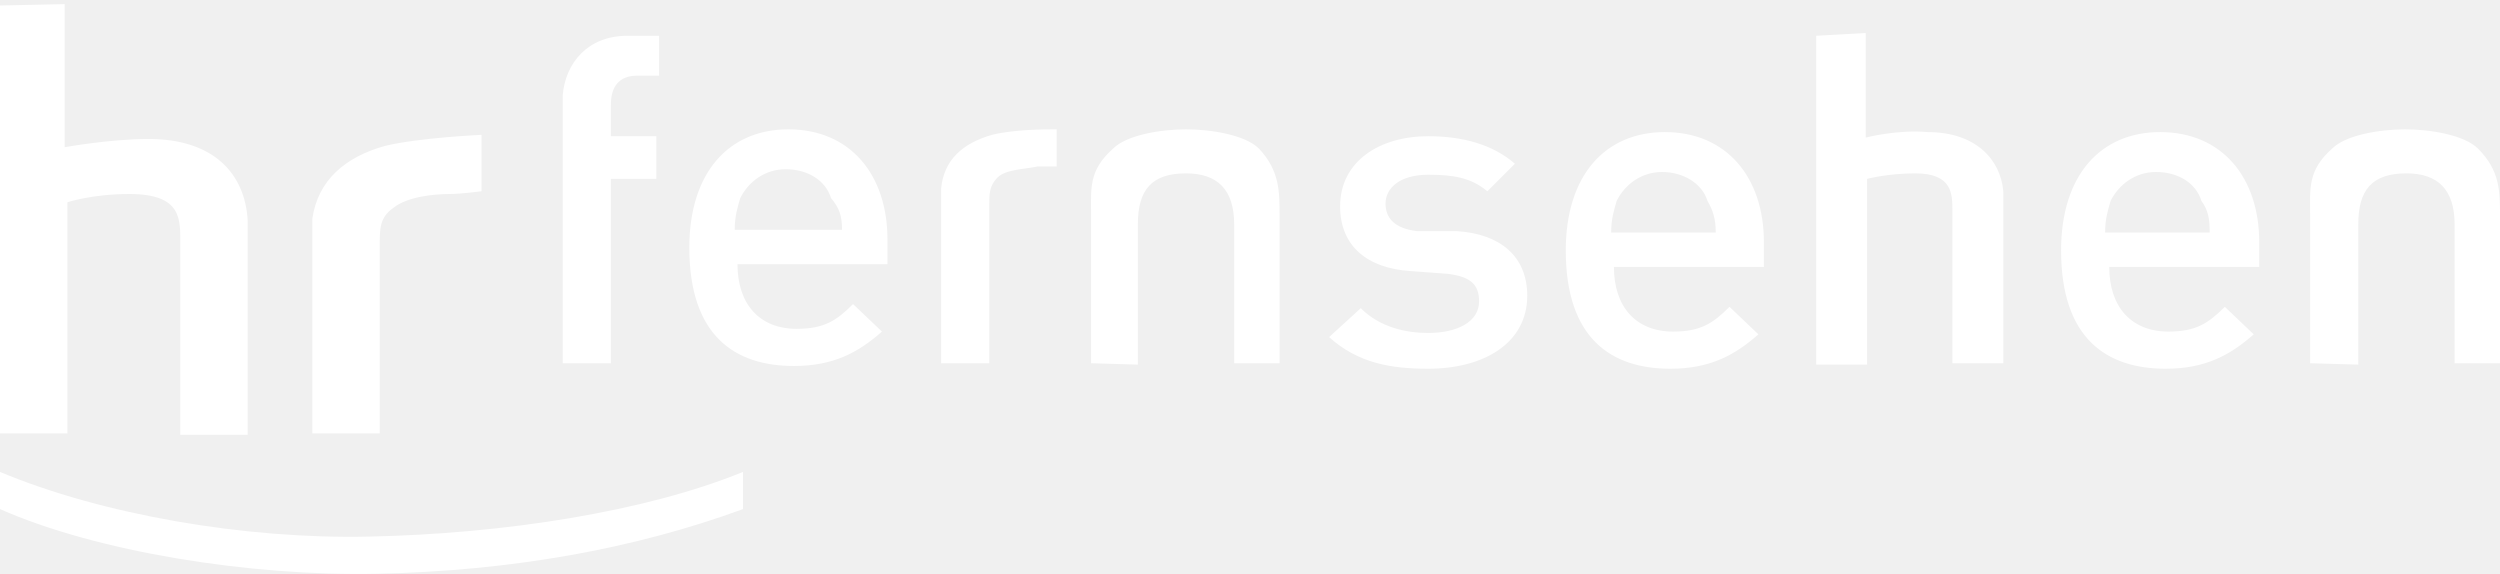
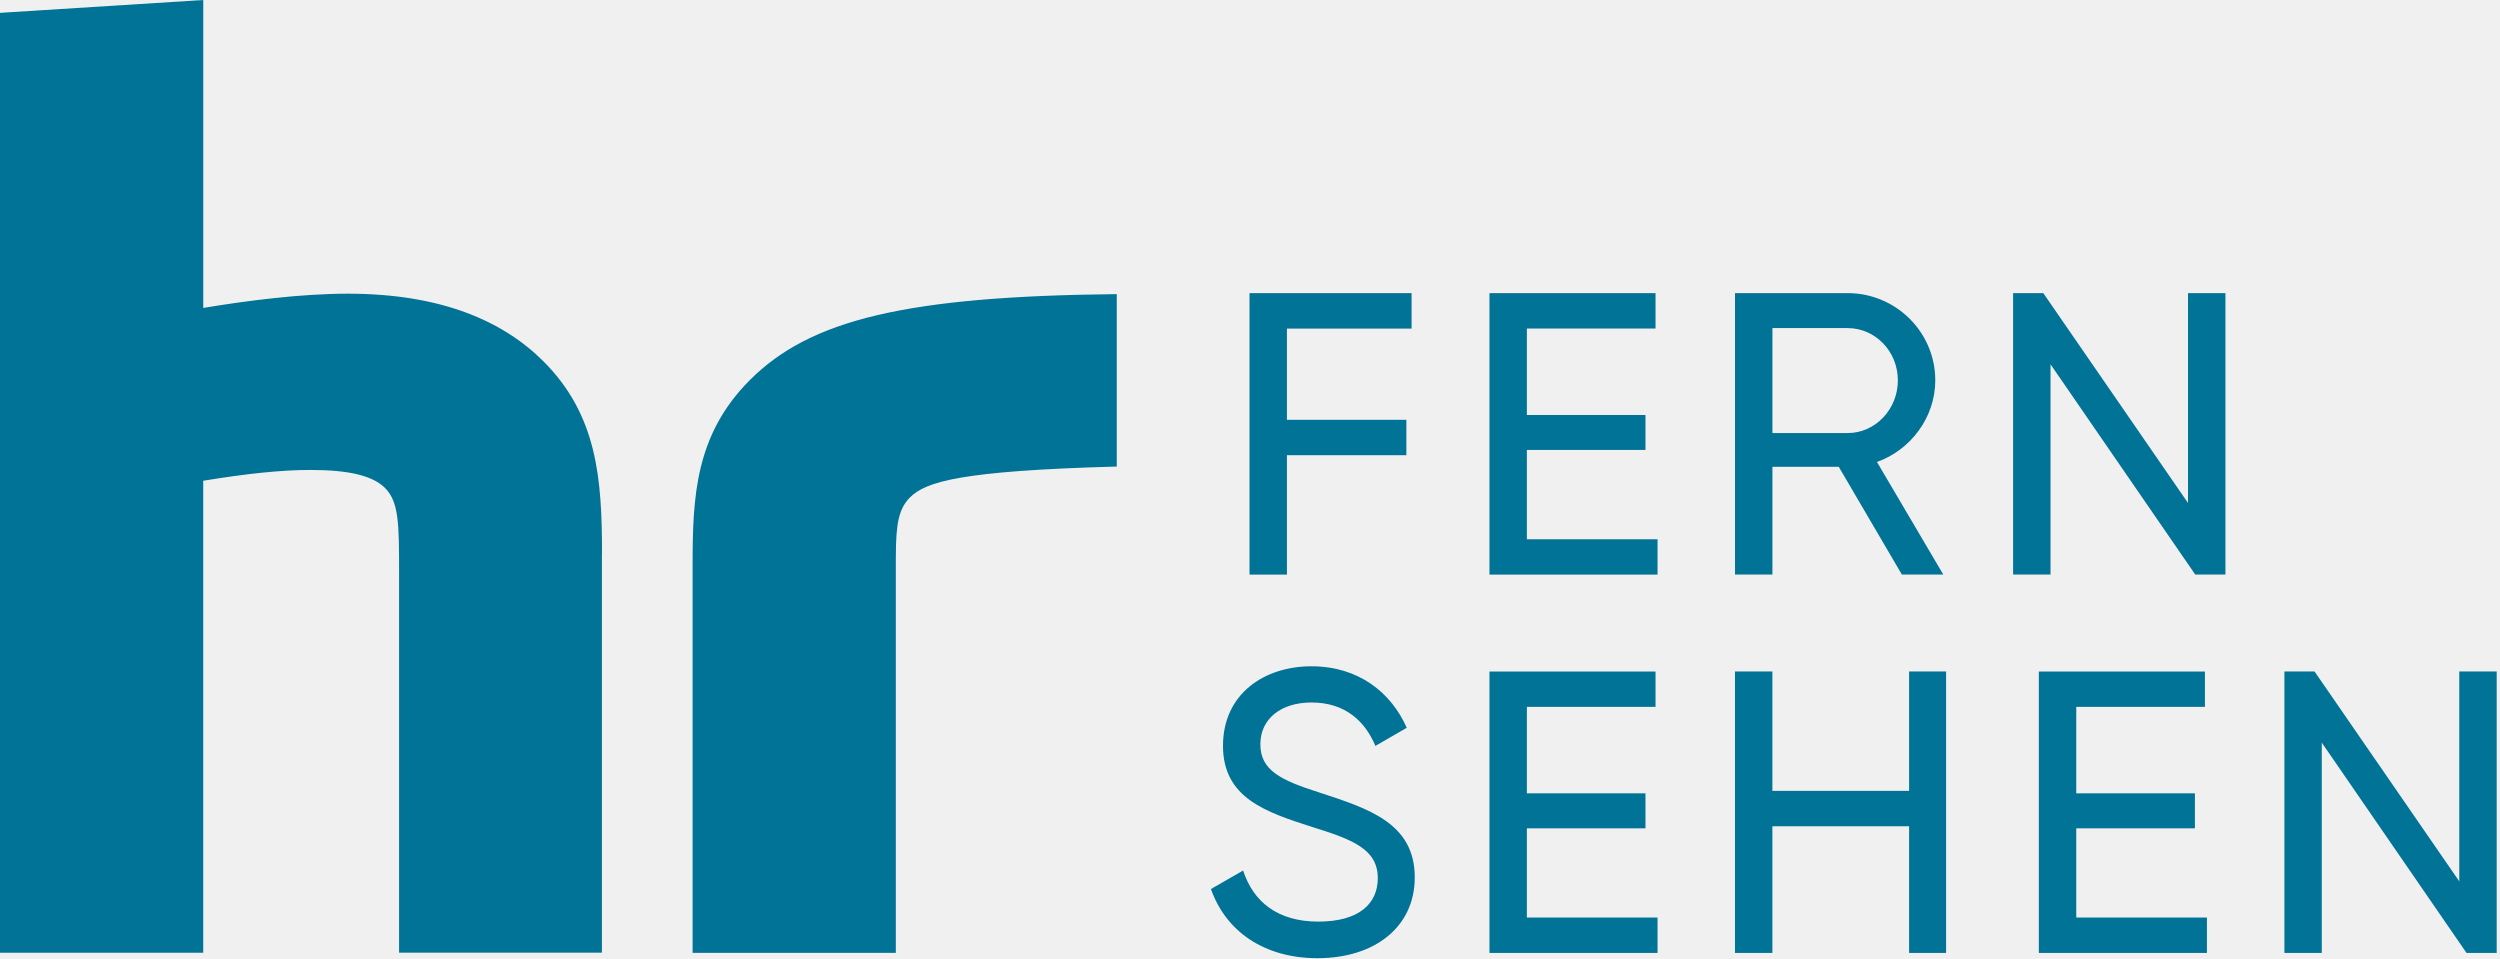
- <svg xmlns="http://www.w3.org/2000/svg" version="1.1" id="hr_fernsehen" x="0" y="0" width="181.7" height="41.7" viewBox="0 0 181.7 41.7" style="enable-background:new 0 0 181.7 41.7" xml:space="preserve" preserveAspectRatio="xMinYMid meet">
-   <style>.st0{fill:#fff}</style>
-   <g>
-     <path class="st0" d="M27.4 41.7C18.2 41.9 7 40.1 0 37v-2.7c7.4 3.1 17.8 4.9 26.8 4.7 9.8-.2 20.1-1.8 27.2-4.7V37c-7.9 2.9-16.9 4.5-26.6 4.7M4.7.3v10.4s3.3-.6 6.1-.6c4.7 0 7 2.5 7.2 5.9 0 .8 0 1.4 0 2.1v13.5h-4.9V17.8c0-1.8.2-3.7-3.7-3.7-2.7 0-4.5.6-4.5.6v16.8H0V.4L4.7.3zM35 9.8s-4.5.2-7 .8c-2.9.8-4.9 2.5-5.3 5.3 0 .6 0 .8 0 2.1v13.5h4.9V17.8c0-1.2 0-2 1-2.7 1-.8 2.9-1 4.1-1 .8 0 2.3-.2 2.3-.2V9.8zM61.2 16.7h-7.8c0-1 .2-1.6.4-2.3.6-1.2 1.8-2.1 3.3-2.1 1.6 0 2.9.8 3.3 2.1.6.7.8 1.3.8 2.3m3.3 2.3v-1.6c0-4.7-2.7-8-7.2-8-4.3 0-7.2 3.1-7.2 8.6 0 6.4 3.3 8.6 7.6 8.6 2.9 0 4.7-1 6.4-2.5l-2.1-2c-1.2 1.2-2.1 1.8-4.1 1.8-2.7 0-4.3-1.8-4.3-4.7h10.9V19zM103.8 26.8c-2.7 0-5.1-.4-7.2-2.3l2.3-2.1c1.4 1.4 3.3 1.8 4.9 1.8 2.1 0 3.7-.8 3.7-2.3 0-1.2-.6-1.8-2.3-2l-2.7-.2c-3.1-.2-5.1-1.8-5.1-4.7 0-3.3 2.9-5.1 6.4-5.1 2.5 0 4.7.6 6.3 2l-2 2c-1.2-1-2.5-1.2-4.3-1.2-2.1 0-3.1 1-3.1 2.1 0 1 .6 1.8 2.3 2h2.9c3.1.2 5.1 1.8 5.1 4.7 0 3.4-3.1 5.3-7.2 5.3M124.7 16.9h-7.6c0-1 .2-1.6.4-2.3.6-1.2 1.8-2.1 3.3-2.1s2.9.8 3.3 2.1c.4.7.6 1.3.6 2.3m3.5 2.3v-1.6c0-4.7-2.7-8-7.2-8-4.3 0-7.2 3.1-7.2 8.6 0 6.4 3.3 8.6 7.6 8.6 2.9 0 4.7-1 6.4-2.5l-2.1-2c-1.2 1.2-2.1 1.8-4.1 1.8-2.7 0-4.3-1.8-4.3-4.7h10.9v-.2zM160.6 16.9H153c0-1 .2-1.6.4-2.3.6-1.2 1.8-2.1 3.3-2.1 1.6 0 2.9.8 3.3 2.1.5.7.6 1.3.6 2.3m3.6 2.3v-1.6c0-4.7-2.7-8-7.2-8-4.3 0-7.2 3.1-7.2 8.6 0 6.4 3.3 8.6 7.6 8.6 2.9 0 4.7-1 6.4-2.5l-2.1-2c-1.2 1.2-2.1 1.8-4.1 1.8-2.7 0-4.3-1.8-4.3-4.7h10.9v-.2zM46.3 5.5h1.6V2.6h-2.3c-2.9 0-4.5 2-4.7 4.3v19.5h3.5V13h3.3V9.9h-3.3V7.6c0-1.3.6-2.1 1.9-2.1M135.6 2.4V10s2.3-.6 4.5-.4c3.5 0 5.3 2 5.5 4.3 0 .6 0 1 0 1.6v10.9h-3.7V15.3c0-1.2 0-2.7-2.7-2.7-2 0-3.5.4-3.5.4v13.5H132V2.6l3.6-.2zM79.3 26.4V15.7c0-2-.2-3.3 1.6-4.9 1-1 3.5-1.4 5.3-1.4s4.3.4 5.3 1.4c1.5 1.6 1.5 3.1 1.5 4.9v10.7h-3.3V16.3c0-2.5-1.2-3.7-3.5-3.7-2.5 0-3.5 1.2-3.5 3.7v10.2l-3.4-.1zM167.9 26.4V15.7c0-2-.2-3.3 1.6-4.9 1-1 3.5-1.4 5.3-1.4s4.3.4 5.3 1.4c1.6 1.6 1.6 3.1 1.6 4.9v10.7h-3.3V16.3c0-2.5-1.2-3.7-3.5-3.7-2.5 0-3.5 1.2-3.5 3.7v10.2l-3.5-.1zM76.6 9.4c-.6 0-2.9 0-4.5.4-2.1.6-3.5 1.8-3.7 3.9 0 .4 0 .6 0 1.6v11.1h3.5V14.9c0-.8 0-1.4.6-2s2-.6 2.9-.8c.4 0 1 0 1.4 0V9.4s-.2 0-.2 0z" />
-   </g>
+ <svg xmlns="http://www.w3.org/2000/svg" id="Ebene_1" viewBox="0 0 574 220" preserveAspectRatio="xMinYMid meet">
+   <path d="M302.49 220c-12.28 0-21.05-6.19-24.46-15.88l7.39-4.25c2.31 7.11 7.85 11.73 17.26 11.73s13.66-4.16 13.66-9.97c0-6.65-5.72-8.86-15.23-11.81-10.34-3.33-20.31-6.56-20.31-18.56s9.51-18.28 20.31-18.28 18.28 6 21.88 14.12l-7.2 4.16c-2.31-5.54-6.83-9.97-14.68-9.97-6.93 0-11.73 3.69-11.73 9.6s4.53 8.21 13.57 11.08c11.26 3.69 21.88 7.02 21.88 19.48 0 11.35-9.14 18.55-22.34 18.55M324.1 75.43v-8.12h-37.21v64.62h8.59v-27.42h27.42v-8.12h-27.42V75.44h28.62Zm26.47 48.37v-20.49h27.23v-8.03h-27.23V75.43h29.54v-8.12h-38.13v64.62h38.59v-8.12h-30Zm56.38-24.37h17.26c6.37 0 11.54-5.45 11.54-12.1s-5.17-12-11.54-12h-17.26v24.1Zm15.23 7.75h-15.23v24.74h-8.59V67.3h25.85c11.08 0 20.13 8.95 20.13 20.03 0 8.49-5.63 15.97-13.39 18.74l15.23 25.85h-9.51l-14.49-24.74Zm80.19-39.88v48.19L469.14 67.3h-6.93v64.62h8.59V83.64l33.23 48.28h6.93V67.3h-8.59Zm-160.39 86.87v64.62h38.59v-8.12h-30v-20.49h27.23v-8.03h-27.23V162.3h29.54v-8.12h-38.13Zm96.35 0v27.42h-31.39v-27.42h-8.59v64.62h8.59v-29.08h31.39v29.08h8.49v-64.62h-8.49Zm29.79 0v64.62h38.59v-8.12h-30v-20.49h27.24v-8.03h-27.24V162.3h29.54v-8.12h-38.13Zm96.53 0v48.19l-33.23-48.19h-6.92v64.62h8.58v-48.28l33.23 48.28h6.93v-64.62h-8.59Zm-426.43-27.05c0-17.16-1.07-31.78-13.44-44.15-9.27-9.27-23.49-15.54-44.94-15.54-10.59 0-23.06 1.58-33.17 3.27V0L0 2.95v215.8h46.66V110.38c9.89-1.62 17.84-2.48 24.64-2.48 9.04 0 14.34 1.39 17.09 4.13 3.19 3.18 3.24 8.2 3.24 19.33v87.38h46.57v-91.63Zm67.47.59c0-7.42.67-10.93 3.24-13.5 3.65-3.65 11.79-6.12 47.48-7.09V67.53c-48.35.5-70.34 5.84-84.21 19.7-12.56 12.56-13.18 26.75-13.18 42.56v88.99h46.66V127.7Z" style="fill:#007396;stroke-width:0" />
</svg>
